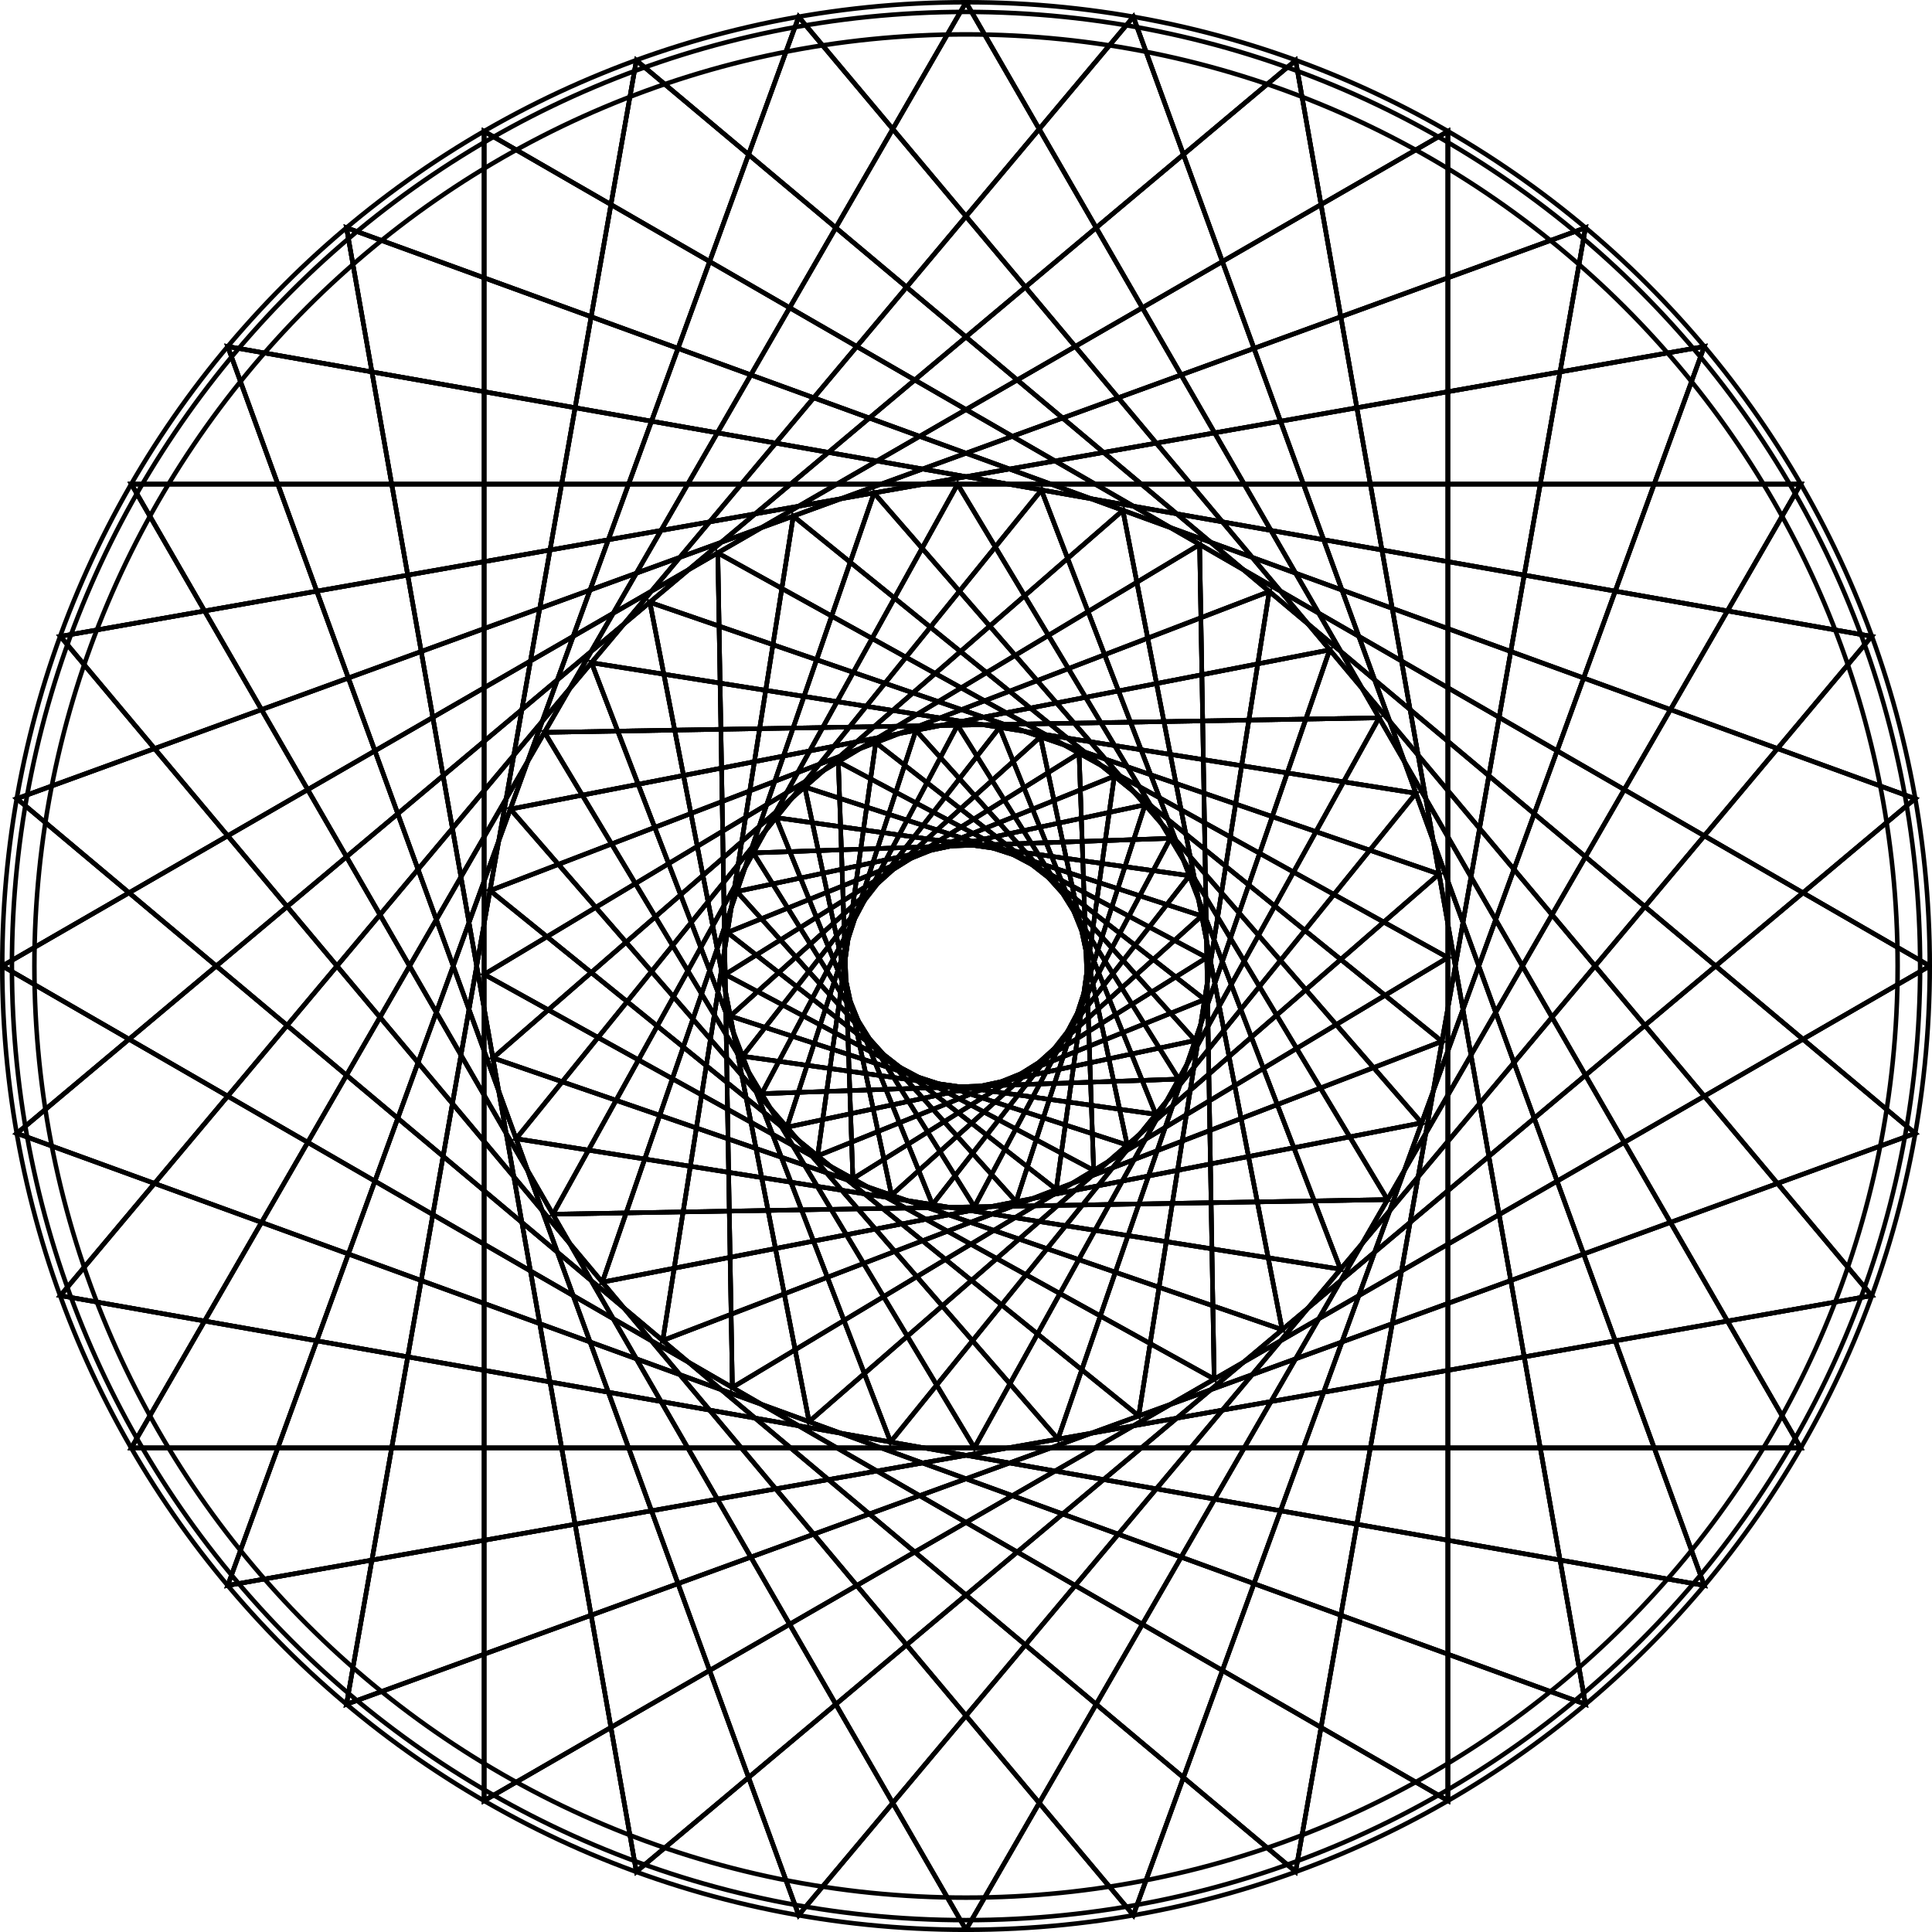
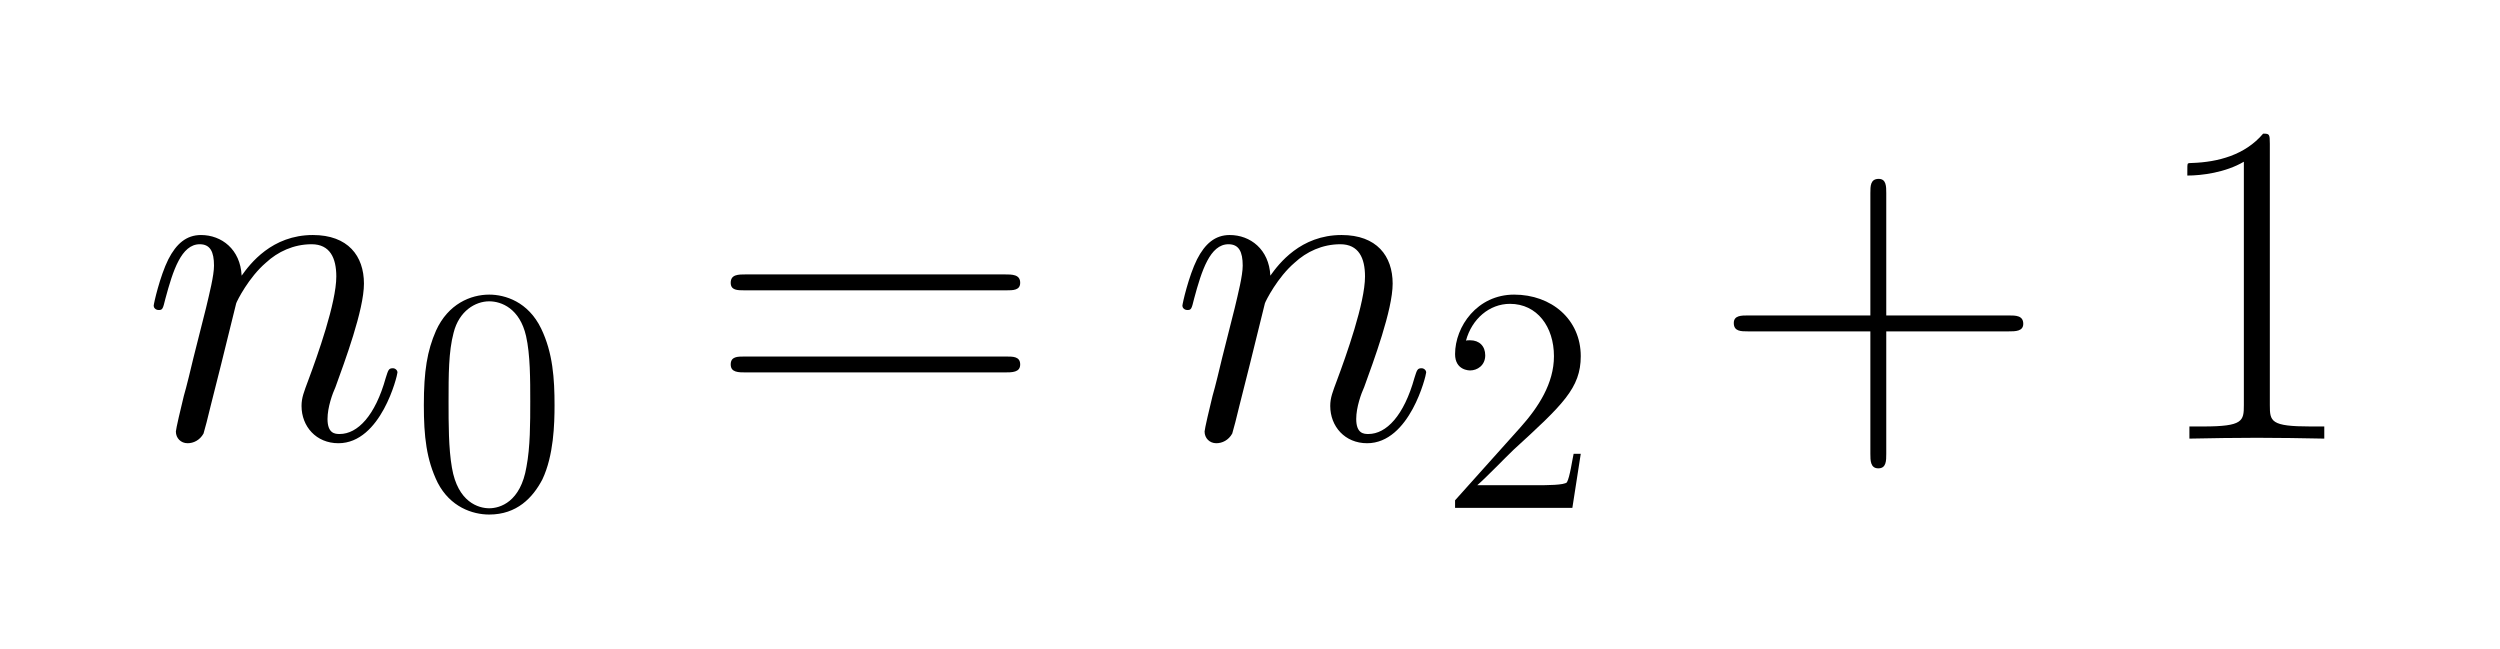
- <svg xmlns="http://www.w3.org/2000/svg" width="170.478pt" height="170.478pt" viewBox="0 0 170.478 170.478" version="1.1">
+ <svg xmlns="http://www.w3.org/2000/svg" xmlns:xlink="http://www.w3.org/1999/xlink" width="93.248pt" height="24.205pt" viewBox="0 0 93.248 24.205" version="1.1">
  <defs>
-     <clipPath id="clip1">
-       <path d="M 37 5 L 170.477 5 L 170.477 165 L 37 165 Z M 37 5 " />
-     </clipPath>
-     <clipPath id="clip2">
-       <path d="M 24 14 L 170.477 14 L 170.477 170.477 L 24 170.477 Z M 24 14 " />
-     </clipPath>
-     <clipPath id="clip3">
-       <path d="M 14 24 L 170.477 24 L 170.477 170.477 L 14 170.477 Z M 14 24 " />
-     </clipPath>
-     <clipPath id="clip4">
-       <path d="M 5 37 L 165 37 L 165 170.477 L 5 170.477 Z M 5 37 " />
-     </clipPath>
-     <clipPath id="clip5">
-       <path d="M 0 24 L 157 24 L 157 170.477 L 0 170.477 Z M 0 24 " />
-     </clipPath>
-     <clipPath id="clip6">
-       <path d="M 0 14 L 146 14 L 146 170.477 L 0 170.477 Z M 0 14 " />
-     </clipPath>
-     <clipPath id="clip7">
-       <path d="M 14 0 L 170.477 0 L 170.477 146 L 14 146 Z M 14 0 " />
-     </clipPath>
-     <clipPath id="clip8">
-       <path d="M 24 0 L 170.477 0 L 170.477 157 L 24 157 Z M 24 0 " />
-     </clipPath>
-     <clipPath id="clip9">
-       <path d="M 37 5 L 170.477 5 L 170.477 165 L 37 165 Z M 37 5 " />
-     </clipPath>
-     <clipPath id="clip10">
-       <path d="M 24 14 L 170.477 14 L 170.477 170.477 L 24 170.477 Z M 24 14 " />
-     </clipPath>
-     <clipPath id="clip11">
-       <path d="M 14 24 L 170.477 24 L 170.477 170.477 L 14 170.477 Z M 14 24 " />
-     </clipPath>
-     <clipPath id="clip12">
-       <path d="M 5 37 L 165 37 L 165 170.477 L 5 170.477 Z M 5 37 " />
-     </clipPath>
-     <clipPath id="clip13">
-       <path d="M 0 24 L 157 24 L 157 170.477 L 0 170.477 Z M 0 24 " />
-     </clipPath>
-     <clipPath id="clip14">
-       <path d="M 0 14 L 146 14 L 146 170.477 L 0 170.477 Z M 0 14 " />
-     </clipPath>
-     <clipPath id="clip15">
-       <path d="M 14 0 L 170.477 0 L 170.477 146 L 14 146 Z M 14 0 " />
-     </clipPath>
-     <clipPath id="clip16">
-       <path d="M 24 0 L 170.477 0 L 170.477 157 L 24 157 Z M 24 0 " />
-     </clipPath>
-     <clipPath id="clip17">
-       <path d="M 37 5 L 170.477 5 L 170.477 165 L 37 165 Z M 37 5 " />
-     </clipPath>
-     <clipPath id="clip18">
-       <path d="M 24 14 L 170.477 14 L 170.477 170.477 L 24 170.477 Z M 24 14 " />
-     </clipPath>
-     <clipPath id="clip19">
-       <path d="M 14 24 L 170.477 24 L 170.477 170.477 L 14 170.477 Z M 14 24 " />
-     </clipPath>
-     <clipPath id="clip20">
-       <path d="M 5 37 L 165 37 L 165 170.477 L 5 170.477 Z M 5 37 " />
-     </clipPath>
-     <clipPath id="clip21">
-       <path d="M 0 24 L 157 24 L 157 170.477 L 0 170.477 Z M 0 24 " />
-     </clipPath>
-     <clipPath id="clip22">
-       <path d="M 0 14 L 146 14 L 146 170.477 L 0 170.477 Z M 0 14 " />
-     </clipPath>
-     <clipPath id="clip23">
-       <path d="M 14 0 L 170.477 0 L 170.477 146 L 14 146 Z M 14 0 " />
-     </clipPath>
-     <clipPath id="clip24">
-       <path d="M 24 0 L 170.477 0 L 170.477 157 L 24 157 Z M 24 0 " />
-     </clipPath>
-     <clipPath id="clip25">
-       <path d="M 0 0 L 170.477 0 L 170.477 170.477 L 0 170.477 Z M 0 0 " />
-     </clipPath>
+     <g>
+       <symbol overflow="visible" id="glyph0-0">
+         <path style="stroke:none;" d="" />
+       </symbol>
+       <symbol overflow="visible" id="glyph0-1">
+         <path style="stroke:none;" d="M 3.547 -5.047 C 3.578 -5.141 4.016 -6.016 4.656 -6.562 C 5.094 -6.969 5.688 -7.25 6.359 -7.25 C 7.047 -7.25 7.281 -6.734 7.281 -6.047 C 7.281 -5.062 6.578 -3.094 6.234 -2.172 C 6.078 -1.75 5.984 -1.531 5.984 -1.219 C 5.984 -0.453 6.531 0.172 7.359 0.172 C 8.953 0.172 9.562 -2.359 9.562 -2.469 C 9.562 -2.547 9.484 -2.625 9.391 -2.625 C 9.234 -2.625 9.219 -2.562 9.125 -2.266 C 8.734 -0.859 8.078 -0.172 7.406 -0.172 C 7.234 -0.172 6.953 -0.188 6.953 -0.734 C 6.953 -1.172 7.141 -1.688 7.25 -1.922 C 7.594 -2.875 8.312 -4.797 8.312 -5.781 C 8.312 -6.812 7.719 -7.594 6.406 -7.594 C 4.875 -7.594 4.062 -6.516 3.75 -6.078 C 3.703 -7.062 3 -7.594 2.234 -7.594 C 1.688 -7.594 1.312 -7.266 1.016 -6.688 C 0.703 -6.062 0.469 -5.031 0.469 -4.953 C 0.469 -4.891 0.531 -4.797 0.656 -4.797 C 0.797 -4.797 0.812 -4.828 0.906 -5.219 C 1.188 -6.266 1.5 -7.25 2.188 -7.25 C 2.578 -7.25 2.719 -6.969 2.719 -6.453 C 2.719 -6.078 2.547 -5.406 2.422 -4.875 L 1.953 -3.016 C 1.875 -2.688 1.688 -1.906 1.594 -1.594 C 1.484 -1.156 1.297 -0.344 1.297 -0.266 C 1.297 -0.016 1.484 0.172 1.734 0.172 C 1.953 0.172 2.188 0.062 2.328 -0.188 C 2.359 -0.281 2.516 -0.875 2.594 -1.219 L 2.984 -2.766 Z M 3.547 -5.047 " />
+       </symbol>
+       <symbol overflow="visible" id="glyph1-0">
+         <path style="stroke:none;" d="" />
+       </symbol>
+       <symbol overflow="visible" id="glyph1-1">
+         <path style="stroke:none;" d="M 5.359 -3.828 C 5.359 -4.812 5.297 -5.781 4.859 -6.688 C 4.375 -7.688 3.516 -7.953 2.922 -7.953 C 2.234 -7.953 1.391 -7.609 0.938 -6.609 C 0.609 -5.859 0.484 -5.109 0.484 -3.828 C 0.484 -2.672 0.578 -1.797 1 -0.938 C 1.469 -0.031 2.297 0.25 2.922 0.25 C 3.953 0.25 4.547 -0.375 4.906 -1.062 C 5.328 -1.953 5.359 -3.125 5.359 -3.828 Z M 2.922 0.016 C 2.531 0.016 1.75 -0.203 1.531 -1.5 C 1.406 -2.219 1.406 -3.125 1.406 -3.969 C 1.406 -4.953 1.406 -5.828 1.594 -6.531 C 1.797 -7.344 2.406 -7.703 2.922 -7.703 C 3.375 -7.703 4.062 -7.438 4.297 -6.406 C 4.453 -5.719 4.453 -4.781 4.453 -3.969 C 4.453 -3.172 4.453 -2.266 4.312 -1.531 C 4.094 -0.219 3.328 0.016 2.922 0.016 Z M 2.922 0.016 " />
+       </symbol>
+       <symbol overflow="visible" id="glyph1-2">
+         <path style="stroke:none;" d="M 5.266 -2.016 L 5 -2.016 C 4.953 -1.812 4.859 -1.141 4.75 -0.953 C 4.656 -0.844 3.984 -0.844 3.625 -0.844 L 1.406 -0.844 C 1.734 -1.125 2.469 -1.891 2.766 -2.172 C 4.594 -3.844 5.266 -4.469 5.266 -5.656 C 5.266 -7.031 4.172 -7.953 2.781 -7.953 C 1.406 -7.953 0.578 -6.766 0.578 -5.734 C 0.578 -5.125 1.109 -5.125 1.141 -5.125 C 1.406 -5.125 1.703 -5.312 1.703 -5.688 C 1.703 -6.031 1.484 -6.25 1.141 -6.25 C 1.047 -6.25 1.016 -6.25 0.984 -6.234 C 1.203 -7.047 1.859 -7.609 2.625 -7.609 C 3.641 -7.609 4.266 -6.75 4.266 -5.656 C 4.266 -4.641 3.688 -3.75 3 -2.984 L 0.578 -0.281 L 0.578 0 L 4.953 0 Z M 5.266 -2.016 " />
+       </symbol>
+       <symbol overflow="visible" id="glyph2-0">
+         <path style="stroke:none;" d="" />
+       </symbol>
+       <symbol overflow="visible" id="glyph2-1">
+         <path style="stroke:none;" d="M 11.078 -5.531 C 11.328 -5.531 11.594 -5.531 11.594 -5.812 C 11.594 -6.125 11.297 -6.125 11 -6.125 L 1.375 -6.125 C 1.078 -6.125 0.797 -6.125 0.797 -5.812 C 0.797 -5.531 1.047 -5.531 1.312 -5.531 Z M 11 -2.469 C 11.297 -2.469 11.594 -2.469 11.594 -2.766 C 11.594 -3.062 11.328 -3.062 11.078 -3.062 L 1.312 -3.062 C 1.047 -3.062 0.797 -3.062 0.797 -2.766 C 0.797 -2.469 1.078 -2.469 1.375 -2.469 Z M 11 -2.469 " />
+       </symbol>
+       <symbol overflow="visible" id="glyph2-2">
+         <path style="stroke:none;" d="M 6.484 -4 L 11.047 -4 C 11.297 -4 11.594 -4 11.594 -4.281 C 11.594 -4.594 11.312 -4.594 11.047 -4.594 L 6.484 -4.594 L 6.484 -9.156 C 6.484 -9.406 6.484 -9.688 6.203 -9.688 C 5.891 -9.688 5.891 -9.422 5.891 -9.156 L 5.891 -4.594 L 1.328 -4.594 C 1.078 -4.594 0.797 -4.594 0.797 -4.312 C 0.797 -4 1.062 -4 1.328 -4 L 5.891 -4 L 5.891 0.562 C 5.891 0.812 5.891 1.109 6.188 1.109 C 6.484 1.109 6.484 0.828 6.484 0.562 Z M 6.484 -4 " />
+       </symbol>
+       <symbol overflow="visible" id="glyph2-3">
+         <path style="stroke:none;" d="M 4.578 -11 C 4.578 -11.359 4.562 -11.375 4.328 -11.375 C 3.656 -10.578 2.641 -10.312 1.672 -10.281 C 1.625 -10.281 1.531 -10.281 1.516 -10.25 C 1.5 -10.203 1.5 -10.172 1.5 -9.812 C 2.031 -9.812 2.922 -9.922 3.609 -10.328 L 3.609 -1.25 C 3.609 -0.656 3.578 -0.453 2.094 -0.453 L 1.578 -0.453 L 1.578 0 C 2.406 -0.016 3.266 -0.031 4.094 -0.031 C 4.922 -0.031 5.781 -0.016 6.609 0 L 6.609 -0.453 L 6.094 -0.453 C 4.609 -0.453 4.578 -0.641 4.578 -1.25 Z M 4.578 -11 " />
+       </symbol>
+     </g>
  </defs>
  <g id="surface1">
-     <g clip-path="url(#clip1)" clip-rule="nonzero">
-       <path style="fill:none;stroke-width:0.399;stroke-linecap:butt;stroke-linejoin:miter;stroke:rgb(0%,0%,0%);stroke-opacity:1;stroke-miterlimit:10;" d="M 85.042 0.001 L -42.52 73.649 L -42.52 -73.648 Z M 85.042 0.001 " transform="matrix(1,0,0,-1,85.239,85.239)" />
+     <g style="fill:rgb(0%,0%,0%);fill-opacity:1;">
+       <use xlink:href="#glyph0-1" x="5.263" y="16.36" />
    </g>
-     <path style="fill:none;stroke-width:0.399;stroke-linecap:butt;stroke-linejoin:miter;stroke:rgb(0%,0%,0%);stroke-opacity:1;stroke-miterlimit:10;" d="M 42.515 0.743 L -21.899 36.446 L -20.614 -37.191 Z M 42.515 0.743 " transform="matrix(1,0,0,-1,85.239,85.239)" />
-     <path style="fill:none;stroke-width:0.399;stroke-linecap:butt;stroke-linejoin:miter;stroke:rgb(0%,0%,0%);stroke-opacity:1;stroke-miterlimit:10;" d="M 21.245 0.743 L -11.266 18.028 L -9.981 -18.773 Z M 21.245 0.743 " transform="matrix(1,0,0,-1,85.239,85.239)" />
-     <g clip-path="url(#clip2)" clip-rule="nonzero">
-       <path style="fill:none;stroke-width:0.399;stroke-linecap:butt;stroke-linejoin:miter;stroke:rgb(0%,0%,0%);stroke-opacity:1;stroke-miterlimit:10;" d="M 83.749 14.766 L -54.665 65.145 L -29.087 -79.913 Z M 83.749 14.766 " transform="matrix(1,0,0,-1,85.239,85.239)" />
+     <g style="fill:rgb(0%,0%,0%);fill-opacity:1;">
+       <use xlink:href="#glyph1-1" x="15.325" y="18.942" />
    </g>
-     <path style="fill:none;stroke-width:0.399;stroke-linecap:butt;stroke-linejoin:miter;stroke:rgb(0%,0%,0%);stroke-opacity:1;stroke-miterlimit:10;" d="M 41.738 8.114 L -27.895 32.091 L -13.844 -40.202 Z M 41.738 8.114 " transform="matrix(1,0,0,-1,85.239,85.239)" />
-     <path style="fill:none;stroke-width:0.399;stroke-linecap:butt;stroke-linejoin:miter;stroke:rgb(0%,0%,0%);stroke-opacity:1;stroke-miterlimit:10;" d="M 20.796 4.419 L -14.227 15.798 L -6.571 -20.218 Z M 20.796 4.419 " transform="matrix(1,0,0,-1,85.239,85.239)" />
-     <g clip-path="url(#clip3)" clip-rule="nonzero">
-       <path style="fill:none;stroke-width:0.399;stroke-linecap:butt;stroke-linejoin:miter;stroke:rgb(0%,0%,0%);stroke-opacity:1;stroke-miterlimit:10;" d="M 79.913 29.087 L -65.145 54.665 L -14.766 -83.749 Z M 79.913 29.087 " transform="matrix(1,0,0,-1,85.239,85.239)" />
+     <g style="fill:rgb(0%,0%,0%);fill-opacity:1;">
+       <use xlink:href="#glyph2-1" x="26.458" y="16.36" />
    </g>
-     <path style="fill:none;stroke-width:0.399;stroke-linecap:butt;stroke-linejoin:miter;stroke:rgb(0%,0%,0%);stroke-opacity:1;stroke-miterlimit:10;" d="M 39.695 15.239 L -33.044 26.759 L -6.653 -41.995 Z M 39.695 15.239 " transform="matrix(1,0,0,-1,85.239,85.239)" />
-     <path style="fill:none;stroke-width:0.399;stroke-linecap:butt;stroke-linejoin:miter;stroke:rgb(0%,0%,0%);stroke-opacity:1;stroke-miterlimit:10;" d="M 19.71 7.966 L -16.755 13.091 L -2.958 -21.054 Z M 19.71 7.966 " transform="matrix(1,0,0,-1,85.239,85.239)" />
-     <g clip-path="url(#clip4)" clip-rule="nonzero">
-       <path style="fill:none;stroke-width:0.399;stroke-linecap:butt;stroke-linejoin:miter;stroke:rgb(0%,0%,0%);stroke-opacity:1;stroke-miterlimit:10;" d="M 73.648 42.52 L -73.649 42.52 L -0.001 -85.042 Z M 73.648 42.52 " transform="matrix(1,0,0,-1,85.239,85.239)" />
+     <g style="fill:rgb(0%,0%,0%);fill-opacity:1;">
+       <use xlink:href="#glyph0-1" x="43.633" y="16.36" />
    </g>
-     <path style="fill:none;stroke-width:0.399;stroke-linecap:butt;stroke-linejoin:miter;stroke:rgb(0%,0%,0%);stroke-opacity:1;stroke-miterlimit:10;" d="M 36.449 21.899 L -37.188 20.614 L 0.741 -42.515 Z M 36.449 21.899 " transform="matrix(1,0,0,-1,85.239,85.239)" />
-     <path style="fill:none;stroke-width:0.399;stroke-linecap:butt;stroke-linejoin:miter;stroke:rgb(0%,0%,0%);stroke-opacity:1;stroke-miterlimit:10;" d="M 18.031 11.266 L -18.77 9.981 L 0.741 -21.245 Z M 18.031 11.266 " transform="matrix(1,0,0,-1,85.239,85.239)" />
-     <g clip-path="url(#clip5)" clip-rule="nonzero">
-       <path style="fill:none;stroke-width:0.399;stroke-linecap:butt;stroke-linejoin:miter;stroke:rgb(0%,0%,0%);stroke-opacity:1;stroke-miterlimit:10;" d="M 65.144 54.665 L -79.911 29.087 L 14.769 -83.749 Z M 65.144 54.665 " transform="matrix(1,0,0,-1,85.239,85.239)" />
+     <g style="fill:rgb(0%,0%,0%);fill-opacity:1;">
+       <use xlink:href="#glyph1-2" x="53.695" y="18.942" />
    </g>
-     <path style="fill:none;stroke-width:0.399;stroke-linecap:butt;stroke-linejoin:miter;stroke:rgb(0%,0%,0%);stroke-opacity:1;stroke-miterlimit:10;" d="M 32.089 27.895 L -40.204 13.844 L 8.113 -41.738 Z M 32.089 27.895 " transform="matrix(1,0,0,-1,85.239,85.239)" />
-     <path style="fill:none;stroke-width:0.399;stroke-linecap:butt;stroke-linejoin:miter;stroke:rgb(0%,0%,0%);stroke-opacity:1;stroke-miterlimit:10;" d="M 15.8 14.227 L -20.219 6.571 L 4.421 -20.796 Z M 15.8 14.227 " transform="matrix(1,0,0,-1,85.239,85.239)" />
-     <g clip-path="url(#clip6)" clip-rule="nonzero">
-       <path style="fill:none;stroke-width:0.399;stroke-linecap:butt;stroke-linejoin:miter;stroke:rgb(0%,0%,0%);stroke-opacity:1;stroke-miterlimit:10;" d="M 54.663 65.145 L -83.747 14.766 L 29.085 -79.913 Z M 54.663 65.145 " transform="matrix(1,0,0,-1,85.239,85.239)" />
+     <g style="fill:rgb(0%,0%,0%);fill-opacity:1;">
+       <use xlink:href="#glyph2-2" x="63.872" y="16.36" />
    </g>
-     <path style="fill:none;stroke-width:0.399;stroke-linecap:butt;stroke-linejoin:miter;stroke:rgb(0%,0%,0%);stroke-opacity:1;stroke-miterlimit:10;" d="M 26.757 33.044 L -41.997 6.653 L 15.238 -39.695 Z M 26.757 33.044 " transform="matrix(1,0,0,-1,85.239,85.239)" />
-     <path style="fill:none;stroke-width:0.399;stroke-linecap:butt;stroke-linejoin:miter;stroke:rgb(0%,0%,0%);stroke-opacity:1;stroke-miterlimit:10;" d="M 13.089 16.755 L -21.052 2.958 L 7.964 -19.71 Z M 13.089 16.755 " transform="matrix(1,0,0,-1,85.239,85.239)" />
-     <path style="fill:none;stroke-width:0.399;stroke-linecap:butt;stroke-linejoin:miter;stroke:rgb(0%,0%,0%);stroke-opacity:1;stroke-miterlimit:10;" d="M 42.519 73.649 L -85.04 0.001 L 42.519 -73.648 Z M 42.519 73.649 " transform="matrix(1,0,0,-1,85.239,85.239)" />
-     <path style="fill:none;stroke-width:0.399;stroke-linecap:butt;stroke-linejoin:miter;stroke:rgb(0%,0%,0%);stroke-opacity:1;stroke-miterlimit:10;" d="M 20.616 37.188 L -42.512 -0.741 L 21.898 -36.449 Z M 20.616 37.188 " transform="matrix(1,0,0,-1,85.239,85.239)" />
-     <path style="fill:none;stroke-width:0.399;stroke-linecap:butt;stroke-linejoin:miter;stroke:rgb(0%,0%,0%);stroke-opacity:1;stroke-miterlimit:10;" d="M 9.98 18.77 L -21.247 -0.741 L 11.265 -18.031 Z M 9.98 18.77 " transform="matrix(1,0,0,-1,85.239,85.239)" />
-     <path style="fill:none;stroke-width:0.399;stroke-linecap:butt;stroke-linejoin:miter;stroke:rgb(0%,0%,0%);stroke-opacity:1;stroke-miterlimit:10;" d="M 29.085 79.911 L -83.751 -14.765 L 54.663 -65.144 Z M 29.085 79.911 " transform="matrix(1,0,0,-1,85.239,85.239)" />
-     <path style="fill:none;stroke-width:0.399;stroke-linecap:butt;stroke-linejoin:miter;stroke:rgb(0%,0%,0%);stroke-opacity:1;stroke-miterlimit:10;" d="M 13.843 40.204 L -41.739 -8.113 L 27.898 -32.089 Z M 13.843 40.204 " transform="matrix(1,0,0,-1,85.239,85.239)" />
-     <path style="fill:none;stroke-width:0.399;stroke-linecap:butt;stroke-linejoin:miter;stroke:rgb(0%,0%,0%);stroke-opacity:1;stroke-miterlimit:10;" d="M 6.57 20.219 L -20.798 -4.421 L 14.226 -15.8 Z M 6.57 20.219 " transform="matrix(1,0,0,-1,85.239,85.239)" />
-     <path style="fill:none;stroke-width:0.399;stroke-linecap:butt;stroke-linejoin:miter;stroke:rgb(0%,0%,0%);stroke-opacity:1;stroke-miterlimit:10;" d="M 14.765 83.751 L -79.911 -29.085 L 65.148 -54.663 Z M 14.765 83.751 " transform="matrix(1,0,0,-1,85.239,85.239)" />
-     <path style="fill:none;stroke-width:0.399;stroke-linecap:butt;stroke-linejoin:miter;stroke:rgb(0%,0%,0%);stroke-opacity:1;stroke-miterlimit:10;" d="M 6.652 41.997 L -39.696 -15.238 L 33.046 -26.757 Z M 6.652 41.997 " transform="matrix(1,0,0,-1,85.239,85.239)" />
-     <path style="fill:none;stroke-width:0.399;stroke-linecap:butt;stroke-linejoin:miter;stroke:rgb(0%,0%,0%);stroke-opacity:1;stroke-miterlimit:10;" d="M 2.96 21.052 L -19.712 -7.964 L 16.753 -13.089 Z M 2.96 21.052 " transform="matrix(1,0,0,-1,85.239,85.239)" />
-     <path style="fill:none;stroke-width:0.399;stroke-linecap:butt;stroke-linejoin:miter;stroke:rgb(0%,0%,0%);stroke-opacity:1;stroke-miterlimit:10;" d="M -0.001 85.04 L -73.649 -42.519 L 73.648 -42.519 Z M -0.001 85.04 " transform="matrix(1,0,0,-1,85.239,85.239)" />
-     <path style="fill:none;stroke-width:0.399;stroke-linecap:butt;stroke-linejoin:miter;stroke:rgb(0%,0%,0%);stroke-opacity:1;stroke-miterlimit:10;" d="M -0.743 42.512 L -36.446 -21.898 L 37.191 -20.613 Z M -0.743 42.512 " transform="matrix(1,0,0,-1,85.239,85.239)" />
-     <path style="fill:none;stroke-width:0.399;stroke-linecap:butt;stroke-linejoin:miter;stroke:rgb(0%,0%,0%);stroke-opacity:1;stroke-miterlimit:10;" d="M -0.743 21.247 L -18.028 -11.265 L 18.773 -9.98 Z M -0.743 21.247 " transform="matrix(1,0,0,-1,85.239,85.239)" />
-     <g clip-path="url(#clip7)" clip-rule="nonzero">
-       <path style="fill:none;stroke-width:0.399;stroke-linecap:butt;stroke-linejoin:miter;stroke:rgb(0%,0%,0%);stroke-opacity:1;stroke-miterlimit:10;" d="M -14.766 83.751 L -65.145 -54.663 L 79.913 -29.085 Z M -14.766 83.751 " transform="matrix(1,0,0,-1,85.239,85.239)" />
-     </g>
-     <path style="fill:none;stroke-width:0.399;stroke-linecap:butt;stroke-linejoin:miter;stroke:rgb(0%,0%,0%);stroke-opacity:1;stroke-miterlimit:10;" d="M -8.114 41.739 L -32.091 -27.898 L 40.202 -13.843 Z M -8.114 41.739 " transform="matrix(1,0,0,-1,85.239,85.239)" />
-     <path style="fill:none;stroke-width:0.399;stroke-linecap:butt;stroke-linejoin:miter;stroke:rgb(0%,0%,0%);stroke-opacity:1;stroke-miterlimit:10;" d="M -4.419 20.794 L -15.798 -14.226 L 20.218 -6.57 Z M -4.419 20.794 " transform="matrix(1,0,0,-1,85.239,85.239)" />
-     <g clip-path="url(#clip8)" clip-rule="nonzero">
-       <path style="fill:none;stroke-width:0.399;stroke-linecap:butt;stroke-linejoin:miter;stroke:rgb(0%,0%,0%);stroke-opacity:1;stroke-miterlimit:10;" d="M -29.087 79.911 L -54.665 -65.144 L 83.749 -14.765 Z M -29.087 79.911 " transform="matrix(1,0,0,-1,85.239,85.239)" />
-     </g>
-     <path style="fill:none;stroke-width:0.399;stroke-linecap:butt;stroke-linejoin:miter;stroke:rgb(0%,0%,0%);stroke-opacity:1;stroke-miterlimit:10;" d="M -15.239 39.696 L -26.759 -33.046 L 41.995 -6.652 Z M -15.239 39.696 " transform="matrix(1,0,0,-1,85.239,85.239)" />
-     <path style="fill:none;stroke-width:0.399;stroke-linecap:butt;stroke-linejoin:miter;stroke:rgb(0%,0%,0%);stroke-opacity:1;stroke-miterlimit:10;" d="M -7.966 19.712 L -13.091 -16.753 L 21.054 -2.96 Z M -7.966 19.712 " transform="matrix(1,0,0,-1,85.239,85.239)" />
-     <g clip-path="url(#clip9)" clip-rule="nonzero">
-       <path style="fill:none;stroke-width:0.399;stroke-linecap:butt;stroke-linejoin:miter;stroke:rgb(0%,0%,0%);stroke-opacity:1;stroke-miterlimit:10;" d="M -42.52 73.649 L -42.52 -73.648 L 85.042 0.001 Z M -42.52 73.649 " transform="matrix(1,0,0,-1,85.239,85.239)" />
-     </g>
-     <path style="fill:none;stroke-width:0.399;stroke-linecap:butt;stroke-linejoin:miter;stroke:rgb(0%,0%,0%);stroke-opacity:1;stroke-miterlimit:10;" d="M -21.899 36.446 L -20.614 -37.191 L 42.515 0.743 Z M -21.899 36.446 " transform="matrix(1,0,0,-1,85.239,85.239)" />
-     <path style="fill:none;stroke-width:0.399;stroke-linecap:butt;stroke-linejoin:miter;stroke:rgb(0%,0%,0%);stroke-opacity:1;stroke-miterlimit:10;" d="M -11.266 18.028 L -9.981 -18.773 L 21.245 0.743 Z M -11.266 18.028 " transform="matrix(1,0,0,-1,85.239,85.239)" />
-     <g clip-path="url(#clip10)" clip-rule="nonzero">
-       <path style="fill:none;stroke-width:0.399;stroke-linecap:butt;stroke-linejoin:miter;stroke:rgb(0%,0%,0%);stroke-opacity:1;stroke-miterlimit:10;" d="M -54.665 65.145 L -29.087 -79.913 L 83.749 14.766 Z M -54.665 65.145 " transform="matrix(1,0,0,-1,85.239,85.239)" />
-     </g>
-     <path style="fill:none;stroke-width:0.399;stroke-linecap:butt;stroke-linejoin:miter;stroke:rgb(0%,0%,0%);stroke-opacity:1;stroke-miterlimit:10;" d="M -27.895 32.091 L -13.844 -40.202 L 41.738 8.114 Z M -27.895 32.091 " transform="matrix(1,0,0,-1,85.239,85.239)" />
-     <path style="fill:none;stroke-width:0.399;stroke-linecap:butt;stroke-linejoin:miter;stroke:rgb(0%,0%,0%);stroke-opacity:1;stroke-miterlimit:10;" d="M -14.227 15.798 L -6.571 -20.218 L 20.796 4.419 Z M -14.227 15.798 " transform="matrix(1,0,0,-1,85.239,85.239)" />
-     <g clip-path="url(#clip11)" clip-rule="nonzero">
-       <path style="fill:none;stroke-width:0.399;stroke-linecap:butt;stroke-linejoin:miter;stroke:rgb(0%,0%,0%);stroke-opacity:1;stroke-miterlimit:10;" d="M -65.145 54.665 L -14.766 -83.749 L 79.913 29.087 Z M -65.145 54.665 " transform="matrix(1,0,0,-1,85.239,85.239)" />
-     </g>
-     <path style="fill:none;stroke-width:0.399;stroke-linecap:butt;stroke-linejoin:miter;stroke:rgb(0%,0%,0%);stroke-opacity:1;stroke-miterlimit:10;" d="M -33.044 26.759 L -6.653 -41.995 L 39.695 15.239 Z M -33.044 26.759 " transform="matrix(1,0,0,-1,85.239,85.239)" />
-     <path style="fill:none;stroke-width:0.399;stroke-linecap:butt;stroke-linejoin:miter;stroke:rgb(0%,0%,0%);stroke-opacity:1;stroke-miterlimit:10;" d="M -16.755 13.091 L -2.958 -21.054 L 19.71 7.966 Z M -16.755 13.091 " transform="matrix(1,0,0,-1,85.239,85.239)" />
-     <g clip-path="url(#clip12)" clip-rule="nonzero">
-       <path style="fill:none;stroke-width:0.399;stroke-linecap:butt;stroke-linejoin:miter;stroke:rgb(0%,0%,0%);stroke-opacity:1;stroke-miterlimit:10;" d="M -73.649 42.52 L -0.001 -85.042 L 73.648 42.52 Z M -73.649 42.52 " transform="matrix(1,0,0,-1,85.239,85.239)" />
-     </g>
-     <path style="fill:none;stroke-width:0.399;stroke-linecap:butt;stroke-linejoin:miter;stroke:rgb(0%,0%,0%);stroke-opacity:1;stroke-miterlimit:10;" d="M -37.188 20.614 L 0.741 -42.515 L 36.449 21.899 Z M -37.188 20.614 " transform="matrix(1,0,0,-1,85.239,85.239)" />
-     <path style="fill:none;stroke-width:0.399;stroke-linecap:butt;stroke-linejoin:miter;stroke:rgb(0%,0%,0%);stroke-opacity:1;stroke-miterlimit:10;" d="M -18.77 9.981 L 0.741 -21.245 L 18.031 11.266 Z M -18.77 9.981 " transform="matrix(1,0,0,-1,85.239,85.239)" />
-     <g clip-path="url(#clip13)" clip-rule="nonzero">
-       <path style="fill:none;stroke-width:0.399;stroke-linecap:butt;stroke-linejoin:miter;stroke:rgb(0%,0%,0%);stroke-opacity:1;stroke-miterlimit:10;" d="M -79.911 29.087 L 14.765 -83.749 L 65.144 54.665 Z M -79.911 29.087 " transform="matrix(1,0,0,-1,85.239,85.239)" />
-     </g>
-     <path style="fill:none;stroke-width:0.399;stroke-linecap:butt;stroke-linejoin:miter;stroke:rgb(0%,0%,0%);stroke-opacity:1;stroke-miterlimit:10;" d="M -40.204 13.844 L 8.113 -41.741 L 32.089 27.895 Z M -40.204 13.844 " transform="matrix(1,0,0,-1,85.239,85.239)" />
-     <path style="fill:none;stroke-width:0.399;stroke-linecap:butt;stroke-linejoin:miter;stroke:rgb(0%,0%,0%);stroke-opacity:1;stroke-miterlimit:10;" d="M -20.219 6.571 L 4.421 -20.796 L 15.8 14.227 Z M -20.219 6.571 " transform="matrix(1,0,0,-1,85.239,85.239)" />
-     <g clip-path="url(#clip14)" clip-rule="nonzero">
-       <path style="fill:none;stroke-width:0.399;stroke-linecap:butt;stroke-linejoin:miter;stroke:rgb(0%,0%,0%);stroke-opacity:1;stroke-miterlimit:10;" d="M -83.751 14.766 L 29.085 -79.913 L 54.663 65.145 Z M -83.751 14.766 " transform="matrix(1,0,0,-1,85.239,85.239)" />
-     </g>
-     <path style="fill:none;stroke-width:0.399;stroke-linecap:butt;stroke-linejoin:miter;stroke:rgb(0%,0%,0%);stroke-opacity:1;stroke-miterlimit:10;" d="M -41.997 6.653 L 15.238 -39.695 L 26.757 33.044 Z M -41.997 6.653 " transform="matrix(1,0,0,-1,85.239,85.239)" />
-     <path style="fill:none;stroke-width:0.399;stroke-linecap:butt;stroke-linejoin:miter;stroke:rgb(0%,0%,0%);stroke-opacity:1;stroke-miterlimit:10;" d="M -21.052 2.958 L 7.964 -19.71 L 13.089 16.755 Z M -21.052 2.958 " transform="matrix(1,0,0,-1,85.239,85.239)" />
-     <path style="fill:none;stroke-width:0.399;stroke-linecap:butt;stroke-linejoin:miter;stroke:rgb(0%,0%,0%);stroke-opacity:1;stroke-miterlimit:10;" d="M -85.04 0.001 L 42.519 -73.648 L 42.519 73.649 Z M -85.04 0.001 " transform="matrix(1,0,0,-1,85.239,85.239)" />
-     <path style="fill:none;stroke-width:0.399;stroke-linecap:butt;stroke-linejoin:miter;stroke:rgb(0%,0%,0%);stroke-opacity:1;stroke-miterlimit:10;" d="M -42.512 -0.741 L 21.898 -36.449 L 20.613 37.188 Z M -42.512 -0.741 " transform="matrix(1,0,0,-1,85.239,85.239)" />
-     <path style="fill:none;stroke-width:0.399;stroke-linecap:butt;stroke-linejoin:miter;stroke:rgb(0%,0%,0%);stroke-opacity:1;stroke-miterlimit:10;" d="M -21.247 -0.741 L 11.265 -18.031 L 9.98 18.77 Z M -21.247 -0.741 " transform="matrix(1,0,0,-1,85.239,85.239)" />
-     <path style="fill:none;stroke-width:0.399;stroke-linecap:butt;stroke-linejoin:miter;stroke:rgb(0%,0%,0%);stroke-opacity:1;stroke-miterlimit:10;" d="M -83.751 -14.765 L 54.663 -65.148 L 29.085 79.911 Z M -83.751 -14.765 " transform="matrix(1,0,0,-1,85.239,85.239)" />
-     <path style="fill:none;stroke-width:0.399;stroke-linecap:butt;stroke-linejoin:miter;stroke:rgb(0%,0%,0%);stroke-opacity:1;stroke-miterlimit:10;" d="M -41.739 -8.113 L 27.898 -32.089 L 13.843 40.204 Z M -41.739 -8.113 " transform="matrix(1,0,0,-1,85.239,85.239)" />
-     <path style="fill:none;stroke-width:0.399;stroke-linecap:butt;stroke-linejoin:miter;stroke:rgb(0%,0%,0%);stroke-opacity:1;stroke-miterlimit:10;" d="M -20.794 -4.421 L 14.226 -15.8 L 6.57 20.219 Z M -20.794 -4.421 " transform="matrix(1,0,0,-1,85.239,85.239)" />
-     <path style="fill:none;stroke-width:0.399;stroke-linecap:butt;stroke-linejoin:miter;stroke:rgb(0%,0%,0%);stroke-opacity:1;stroke-miterlimit:10;" d="M -79.911 -29.085 L 65.144 -54.663 L 14.765 83.751 Z M -79.911 -29.085 " transform="matrix(1,0,0,-1,85.239,85.239)" />
-     <path style="fill:none;stroke-width:0.399;stroke-linecap:butt;stroke-linejoin:miter;stroke:rgb(0%,0%,0%);stroke-opacity:1;stroke-miterlimit:10;" d="M -39.696 -15.238 L 33.046 -26.757 L 6.652 41.997 Z M -39.696 -15.238 " transform="matrix(1,0,0,-1,85.239,85.239)" />
-     <path style="fill:none;stroke-width:0.399;stroke-linecap:butt;stroke-linejoin:miter;stroke:rgb(0%,0%,0%);stroke-opacity:1;stroke-miterlimit:10;" d="M -19.712 -7.964 L 16.753 -13.089 L 2.96 21.052 Z M -19.712 -7.964 " transform="matrix(1,0,0,-1,85.239,85.239)" />
-     <path style="fill:none;stroke-width:0.399;stroke-linecap:butt;stroke-linejoin:miter;stroke:rgb(0%,0%,0%);stroke-opacity:1;stroke-miterlimit:10;" d="M -73.649 -42.519 L 73.648 -42.519 L -0.001 85.04 Z M -73.649 -42.519 " transform="matrix(1,0,0,-1,85.239,85.239)" />
-     <path style="fill:none;stroke-width:0.399;stroke-linecap:butt;stroke-linejoin:miter;stroke:rgb(0%,0%,0%);stroke-opacity:1;stroke-miterlimit:10;" d="M -36.446 -21.902 L 37.191 -20.613 L -0.743 42.512 Z M -36.446 -21.902 " transform="matrix(1,0,0,-1,85.239,85.239)" />
-     <path style="fill:none;stroke-width:0.399;stroke-linecap:butt;stroke-linejoin:miter;stroke:rgb(0%,0%,0%);stroke-opacity:1;stroke-miterlimit:10;" d="M -18.028 -11.265 L 18.773 -9.98 L -0.743 21.247 Z M -18.028 -11.265 " transform="matrix(1,0,0,-1,85.239,85.239)" />
-     <g clip-path="url(#clip15)" clip-rule="nonzero">
-       <path style="fill:none;stroke-width:0.399;stroke-linecap:butt;stroke-linejoin:miter;stroke:rgb(0%,0%,0%);stroke-opacity:1;stroke-miterlimit:10;" d="M -65.145 -54.663 L 79.913 -29.085 L -14.766 83.747 Z M -65.145 -54.663 " transform="matrix(1,0,0,-1,85.239,85.239)" />
-     </g>
-     <path style="fill:none;stroke-width:0.399;stroke-linecap:butt;stroke-linejoin:miter;stroke:rgb(0%,0%,0%);stroke-opacity:1;stroke-miterlimit:10;" d="M -32.091 -27.898 L 40.202 -13.843 L -8.114 41.739 Z M -32.091 -27.898 " transform="matrix(1,0,0,-1,85.239,85.239)" />
-     <path style="fill:none;stroke-width:0.399;stroke-linecap:butt;stroke-linejoin:miter;stroke:rgb(0%,0%,0%);stroke-opacity:1;stroke-miterlimit:10;" d="M -15.798 -14.226 L 20.218 -6.57 L -4.419 20.794 Z M -15.798 -14.226 " transform="matrix(1,0,0,-1,85.239,85.239)" />
-     <g clip-path="url(#clip16)" clip-rule="nonzero">
-       <path style="fill:none;stroke-width:0.399;stroke-linecap:butt;stroke-linejoin:miter;stroke:rgb(0%,0%,0%);stroke-opacity:1;stroke-miterlimit:10;" d="M -54.665 -65.144 L 83.749 -14.769 L -29.087 79.911 Z M -54.665 -65.144 " transform="matrix(1,0,0,-1,85.239,85.239)" />
-     </g>
-     <path style="fill:none;stroke-width:0.399;stroke-linecap:butt;stroke-linejoin:miter;stroke:rgb(0%,0%,0%);stroke-opacity:1;stroke-miterlimit:10;" d="M -26.759 -33.046 L 41.995 -6.652 L -15.239 39.696 Z M -26.759 -33.046 " transform="matrix(1,0,0,-1,85.239,85.239)" />
-     <path style="fill:none;stroke-width:0.399;stroke-linecap:butt;stroke-linejoin:miter;stroke:rgb(0%,0%,0%);stroke-opacity:1;stroke-miterlimit:10;" d="M -13.091 -16.753 L 21.054 -2.96 L -7.966 19.712 Z M -13.091 -16.753 " transform="matrix(1,0,0,-1,85.239,85.239)" />
-     <g clip-path="url(#clip17)" clip-rule="nonzero">
-       <path style="fill:none;stroke-width:0.399;stroke-linecap:butt;stroke-linejoin:miter;stroke:rgb(0%,0%,0%);stroke-opacity:1;stroke-miterlimit:10;" d="M -42.52 -73.648 L 85.042 0.001 L -42.52 73.649 Z M -42.52 -73.648 " transform="matrix(1,0,0,-1,85.239,85.239)" />
-     </g>
-     <path style="fill:none;stroke-width:0.399;stroke-linecap:butt;stroke-linejoin:miter;stroke:rgb(0%,0%,0%);stroke-opacity:1;stroke-miterlimit:10;" d="M -20.614 -37.191 L 42.515 0.743 L -21.899 36.446 Z M -20.614 -37.191 " transform="matrix(1,0,0,-1,85.239,85.239)" />
-     <path style="fill:none;stroke-width:0.399;stroke-linecap:butt;stroke-linejoin:miter;stroke:rgb(0%,0%,0%);stroke-opacity:1;stroke-miterlimit:10;" d="M -9.981 -18.773 L 21.245 0.743 L -11.266 18.028 Z M -9.981 -18.773 " transform="matrix(1,0,0,-1,85.239,85.239)" />
-     <g clip-path="url(#clip18)" clip-rule="nonzero">
-       <path style="fill:none;stroke-width:0.399;stroke-linecap:butt;stroke-linejoin:miter;stroke:rgb(0%,0%,0%);stroke-opacity:1;stroke-miterlimit:10;" d="M -29.087 -79.913 L 83.749 14.766 L -54.665 65.145 Z M -29.087 -79.913 " transform="matrix(1,0,0,-1,85.239,85.239)" />
-     </g>
-     <path style="fill:none;stroke-width:0.399;stroke-linecap:butt;stroke-linejoin:miter;stroke:rgb(0%,0%,0%);stroke-opacity:1;stroke-miterlimit:10;" d="M -13.844 -40.202 L 41.741 8.114 L -27.895 32.091 Z M -13.844 -40.202 " transform="matrix(1,0,0,-1,85.239,85.239)" />
-     <path style="fill:none;stroke-width:0.399;stroke-linecap:butt;stroke-linejoin:miter;stroke:rgb(0%,0%,0%);stroke-opacity:1;stroke-miterlimit:10;" d="M -6.571 -20.218 L 20.796 4.419 L -14.227 15.798 Z M -6.571 -20.218 " transform="matrix(1,0,0,-1,85.239,85.239)" />
-     <g clip-path="url(#clip19)" clip-rule="nonzero">
-       <path style="fill:none;stroke-width:0.399;stroke-linecap:butt;stroke-linejoin:miter;stroke:rgb(0%,0%,0%);stroke-opacity:1;stroke-miterlimit:10;" d="M -14.766 -83.749 L 79.913 29.087 L -65.145 54.665 Z M -14.766 -83.749 " transform="matrix(1,0,0,-1,85.239,85.239)" />
-     </g>
-     <path style="fill:none;stroke-width:0.399;stroke-linecap:butt;stroke-linejoin:miter;stroke:rgb(0%,0%,0%);stroke-opacity:1;stroke-miterlimit:10;" d="M -6.653 -41.995 L 39.695 15.239 L -33.044 26.759 Z M -6.653 -41.995 " transform="matrix(1,0,0,-1,85.239,85.239)" />
-     <path style="fill:none;stroke-width:0.399;stroke-linecap:butt;stroke-linejoin:miter;stroke:rgb(0%,0%,0%);stroke-opacity:1;stroke-miterlimit:10;" d="M -2.958 -21.054 L 19.71 7.966 L -16.755 13.091 Z M -2.958 -21.054 " transform="matrix(1,0,0,-1,85.239,85.239)" />
-     <g clip-path="url(#clip20)" clip-rule="nonzero">
-       <path style="fill:none;stroke-width:0.399;stroke-linecap:butt;stroke-linejoin:miter;stroke:rgb(0%,0%,0%);stroke-opacity:1;stroke-miterlimit:10;" d="M -0.001 -85.042 L 73.648 42.52 L -73.649 42.52 Z M -0.001 -85.042 " transform="matrix(1,0,0,-1,85.239,85.239)" />
-     </g>
-     <path style="fill:none;stroke-width:0.399;stroke-linecap:butt;stroke-linejoin:miter;stroke:rgb(0%,0%,0%);stroke-opacity:1;stroke-miterlimit:10;" d="M 0.741 -42.515 L 36.449 21.899 L -37.188 20.614 Z M 0.741 -42.515 " transform="matrix(1,0,0,-1,85.239,85.239)" />
-     <path style="fill:none;stroke-width:0.399;stroke-linecap:butt;stroke-linejoin:miter;stroke:rgb(0%,0%,0%);stroke-opacity:1;stroke-miterlimit:10;" d="M 0.741 -21.245 L 18.031 11.266 L -18.77 9.981 Z M 0.741 -21.245 " transform="matrix(1,0,0,-1,85.239,85.239)" />
-     <g clip-path="url(#clip21)" clip-rule="nonzero">
-       <path style="fill:none;stroke-width:0.399;stroke-linecap:butt;stroke-linejoin:miter;stroke:rgb(0%,0%,0%);stroke-opacity:1;stroke-miterlimit:10;" d="M 14.765 -83.749 L 65.148 54.665 L -79.911 29.087 Z M 14.765 -83.749 " transform="matrix(1,0,0,-1,85.239,85.239)" />
-     </g>
-     <path style="fill:none;stroke-width:0.399;stroke-linecap:butt;stroke-linejoin:miter;stroke:rgb(0%,0%,0%);stroke-opacity:1;stroke-miterlimit:10;" d="M 8.113 -41.738 L 32.089 27.895 L -40.204 13.844 Z M 8.113 -41.738 " transform="matrix(1,0,0,-1,85.239,85.239)" />
-     <path style="fill:none;stroke-width:0.399;stroke-linecap:butt;stroke-linejoin:miter;stroke:rgb(0%,0%,0%);stroke-opacity:1;stroke-miterlimit:10;" d="M 4.421 -20.796 L 15.8 14.227 L -20.219 6.571 Z M 4.421 -20.796 " transform="matrix(1,0,0,-1,85.239,85.239)" />
-     <g clip-path="url(#clip22)" clip-rule="nonzero">
-       <path style="fill:none;stroke-width:0.399;stroke-linecap:butt;stroke-linejoin:miter;stroke:rgb(0%,0%,0%);stroke-opacity:1;stroke-miterlimit:10;" d="M 29.085 -79.913 L 54.663 65.145 L -83.751 14.766 Z M 29.085 -79.913 " transform="matrix(1,0,0,-1,85.239,85.239)" />
-     </g>
-     <path style="fill:none;stroke-width:0.399;stroke-linecap:butt;stroke-linejoin:miter;stroke:rgb(0%,0%,0%);stroke-opacity:1;stroke-miterlimit:10;" d="M 15.238 -39.695 L 26.757 33.044 L -41.997 6.653 Z M 15.238 -39.695 " transform="matrix(1,0,0,-1,85.239,85.239)" />
-     <path style="fill:none;stroke-width:0.399;stroke-linecap:butt;stroke-linejoin:miter;stroke:rgb(0%,0%,0%);stroke-opacity:1;stroke-miterlimit:10;" d="M 7.964 -19.71 L 13.089 16.755 L -21.052 2.958 Z M 7.964 -19.71 " transform="matrix(1,0,0,-1,85.239,85.239)" />
-     <path style="fill:none;stroke-width:0.399;stroke-linecap:butt;stroke-linejoin:miter;stroke:rgb(0%,0%,0%);stroke-opacity:1;stroke-miterlimit:10;" d="M 42.519 -73.648 L 42.519 73.649 L -85.04 0.001 Z M 42.519 -73.648 " transform="matrix(1,0,0,-1,85.239,85.239)" />
-     <path style="fill:none;stroke-width:0.399;stroke-linecap:butt;stroke-linejoin:miter;stroke:rgb(0%,0%,0%);stroke-opacity:1;stroke-miterlimit:10;" d="M 21.902 -36.449 L 20.613 37.188 L -42.512 -0.741 Z M 21.902 -36.449 " transform="matrix(1,0,0,-1,85.239,85.239)" />
-     <path style="fill:none;stroke-width:0.399;stroke-linecap:butt;stroke-linejoin:miter;stroke:rgb(0%,0%,0%);stroke-opacity:1;stroke-miterlimit:10;" d="M 11.265 -18.031 L 9.98 18.77 L -21.247 -0.741 Z M 11.265 -18.031 " transform="matrix(1,0,0,-1,85.239,85.239)" />
-     <path style="fill:none;stroke-width:0.399;stroke-linecap:butt;stroke-linejoin:miter;stroke:rgb(0%,0%,0%);stroke-opacity:1;stroke-miterlimit:10;" d="M 54.663 -65.144 L 29.085 79.911 L -83.747 -14.769 Z M 54.663 -65.144 " transform="matrix(1,0,0,-1,85.239,85.239)" />
-     <path style="fill:none;stroke-width:0.399;stroke-linecap:butt;stroke-linejoin:miter;stroke:rgb(0%,0%,0%);stroke-opacity:1;stroke-miterlimit:10;" d="M 27.898 -32.089 L 13.843 40.204 L -41.739 -8.113 Z M 27.898 -32.089 " transform="matrix(1,0,0,-1,85.239,85.239)" />
-     <path style="fill:none;stroke-width:0.399;stroke-linecap:butt;stroke-linejoin:miter;stroke:rgb(0%,0%,0%);stroke-opacity:1;stroke-miterlimit:10;" d="M 14.226 -15.8 L 6.57 20.219 L -20.794 -4.421 Z M 14.226 -15.8 " transform="matrix(1,0,0,-1,85.239,85.239)" />
-     <path style="fill:none;stroke-width:0.399;stroke-linecap:butt;stroke-linejoin:miter;stroke:rgb(0%,0%,0%);stroke-opacity:1;stroke-miterlimit:10;" d="M 65.144 -54.663 L 14.769 83.747 L -79.911 -29.085 Z M 65.144 -54.663 " transform="matrix(1,0,0,-1,85.239,85.239)" />
-     <path style="fill:none;stroke-width:0.399;stroke-linecap:butt;stroke-linejoin:miter;stroke:rgb(0%,0%,0%);stroke-opacity:1;stroke-miterlimit:10;" d="M 33.046 -26.757 L 6.652 41.997 L -39.696 -15.238 Z M 33.046 -26.757 " transform="matrix(1,0,0,-1,85.239,85.239)" />
-     <path style="fill:none;stroke-width:0.399;stroke-linecap:butt;stroke-linejoin:miter;stroke:rgb(0%,0%,0%);stroke-opacity:1;stroke-miterlimit:10;" d="M 16.753 -13.089 L 2.96 21.052 L -19.712 -7.964 Z M 16.753 -13.089 " transform="matrix(1,0,0,-1,85.239,85.239)" />
-     <path style="fill:none;stroke-width:0.399;stroke-linecap:butt;stroke-linejoin:miter;stroke:rgb(0%,0%,0%);stroke-opacity:1;stroke-miterlimit:10;" d="M 73.648 -42.519 L -0.001 85.04 L -73.649 -42.519 Z M 73.648 -42.519 " transform="matrix(1,0,0,-1,85.239,85.239)" />
-     <path style="fill:none;stroke-width:0.399;stroke-linecap:butt;stroke-linejoin:miter;stroke:rgb(0%,0%,0%);stroke-opacity:1;stroke-miterlimit:10;" d="M 37.191 -20.616 L -0.743 42.512 L -36.446 -21.898 Z M 37.191 -20.616 " transform="matrix(1,0,0,-1,85.239,85.239)" />
-     <path style="fill:none;stroke-width:0.399;stroke-linecap:butt;stroke-linejoin:miter;stroke:rgb(0%,0%,0%);stroke-opacity:1;stroke-miterlimit:10;" d="M 18.773 -9.98 L -0.743 21.247 L -18.028 -11.265 Z M 18.773 -9.98 " transform="matrix(1,0,0,-1,85.239,85.239)" />
-     <g clip-path="url(#clip23)" clip-rule="nonzero">
-       <path style="fill:none;stroke-width:0.399;stroke-linecap:butt;stroke-linejoin:miter;stroke:rgb(0%,0%,0%);stroke-opacity:1;stroke-miterlimit:10;" d="M 79.913 -29.085 L -14.766 83.751 L -65.145 -54.663 Z M 79.913 -29.085 " transform="matrix(1,0,0,-1,85.239,85.239)" />
-     </g>
-     <path style="fill:none;stroke-width:0.399;stroke-linecap:butt;stroke-linejoin:miter;stroke:rgb(0%,0%,0%);stroke-opacity:1;stroke-miterlimit:10;" d="M 40.202 -13.843 L -8.114 41.739 L -32.091 -27.898 Z M 40.202 -13.843 " transform="matrix(1,0,0,-1,85.239,85.239)" />
-     <path style="fill:none;stroke-width:0.399;stroke-linecap:butt;stroke-linejoin:miter;stroke:rgb(0%,0%,0%);stroke-opacity:1;stroke-miterlimit:10;" d="M 20.218 -6.57 L -4.419 20.798 L -15.798 -14.226 Z M 20.218 -6.57 " transform="matrix(1,0,0,-1,85.239,85.239)" />
-     <g clip-path="url(#clip24)" clip-rule="nonzero">
-       <path style="fill:none;stroke-width:0.399;stroke-linecap:butt;stroke-linejoin:miter;stroke:rgb(0%,0%,0%);stroke-opacity:1;stroke-miterlimit:10;" d="M 83.749 -14.765 L -29.087 79.911 L -54.665 -65.148 Z M 83.749 -14.765 " transform="matrix(1,0,0,-1,85.239,85.239)" />
-     </g>
-     <path style="fill:none;stroke-width:0.399;stroke-linecap:butt;stroke-linejoin:miter;stroke:rgb(0%,0%,0%);stroke-opacity:1;stroke-miterlimit:10;" d="M 41.995 -6.652 L -15.239 39.696 L -26.759 -33.046 Z M 41.995 -6.652 " transform="matrix(1,0,0,-1,85.239,85.239)" />
-     <path style="fill:none;stroke-width:0.399;stroke-linecap:butt;stroke-linejoin:miter;stroke:rgb(0%,0%,0%);stroke-opacity:1;stroke-miterlimit:10;" d="M 21.054 -2.96 L -7.966 19.712 L -13.091 -16.753 Z M 21.054 -2.96 " transform="matrix(1,0,0,-1,85.239,85.239)" />
-     <g clip-path="url(#clip25)" clip-rule="nonzero">
-       <path style="fill:none;stroke-width:0.399;stroke-linecap:butt;stroke-linejoin:miter;stroke:rgb(0%,0%,0%);stroke-opacity:1;stroke-miterlimit:10;" d="M 85.042 0.001 C 85.042 46.966 46.968 85.04 -0.001 85.04 C -46.966 85.04 -85.04 46.966 -85.04 0.001 C -85.04 -46.968 -46.966 -85.042 -0.001 -85.042 C 46.968 -85.042 85.042 -46.968 85.042 0.001 Z M 84.191 0.001 C 84.191 46.497 46.499 84.188 -0.001 84.188 C -46.497 84.188 -84.188 46.497 -84.188 0.001 C -84.188 -46.499 -46.497 -84.191 -0.001 -84.191 C 46.499 -84.191 84.191 -46.499 84.191 0.001 Z M 82.206 0.001 C 82.206 45.403 45.402 82.204 -0.001 82.204 C -45.403 82.204 -82.204 45.403 -82.204 0.001 C -82.204 -45.402 -45.403 -82.206 -0.001 -82.206 C 45.402 -82.206 82.206 -45.402 82.206 0.001 Z M 82.206 0.001 " transform="matrix(1,0,0,-1,85.239,85.239)" />
+     <g style="fill:rgb(0%,0%,0%);fill-opacity:1;">
+       <use xlink:href="#glyph2-3" x="80.085" y="16.36" />
    </g>
  </g>
</svg>
